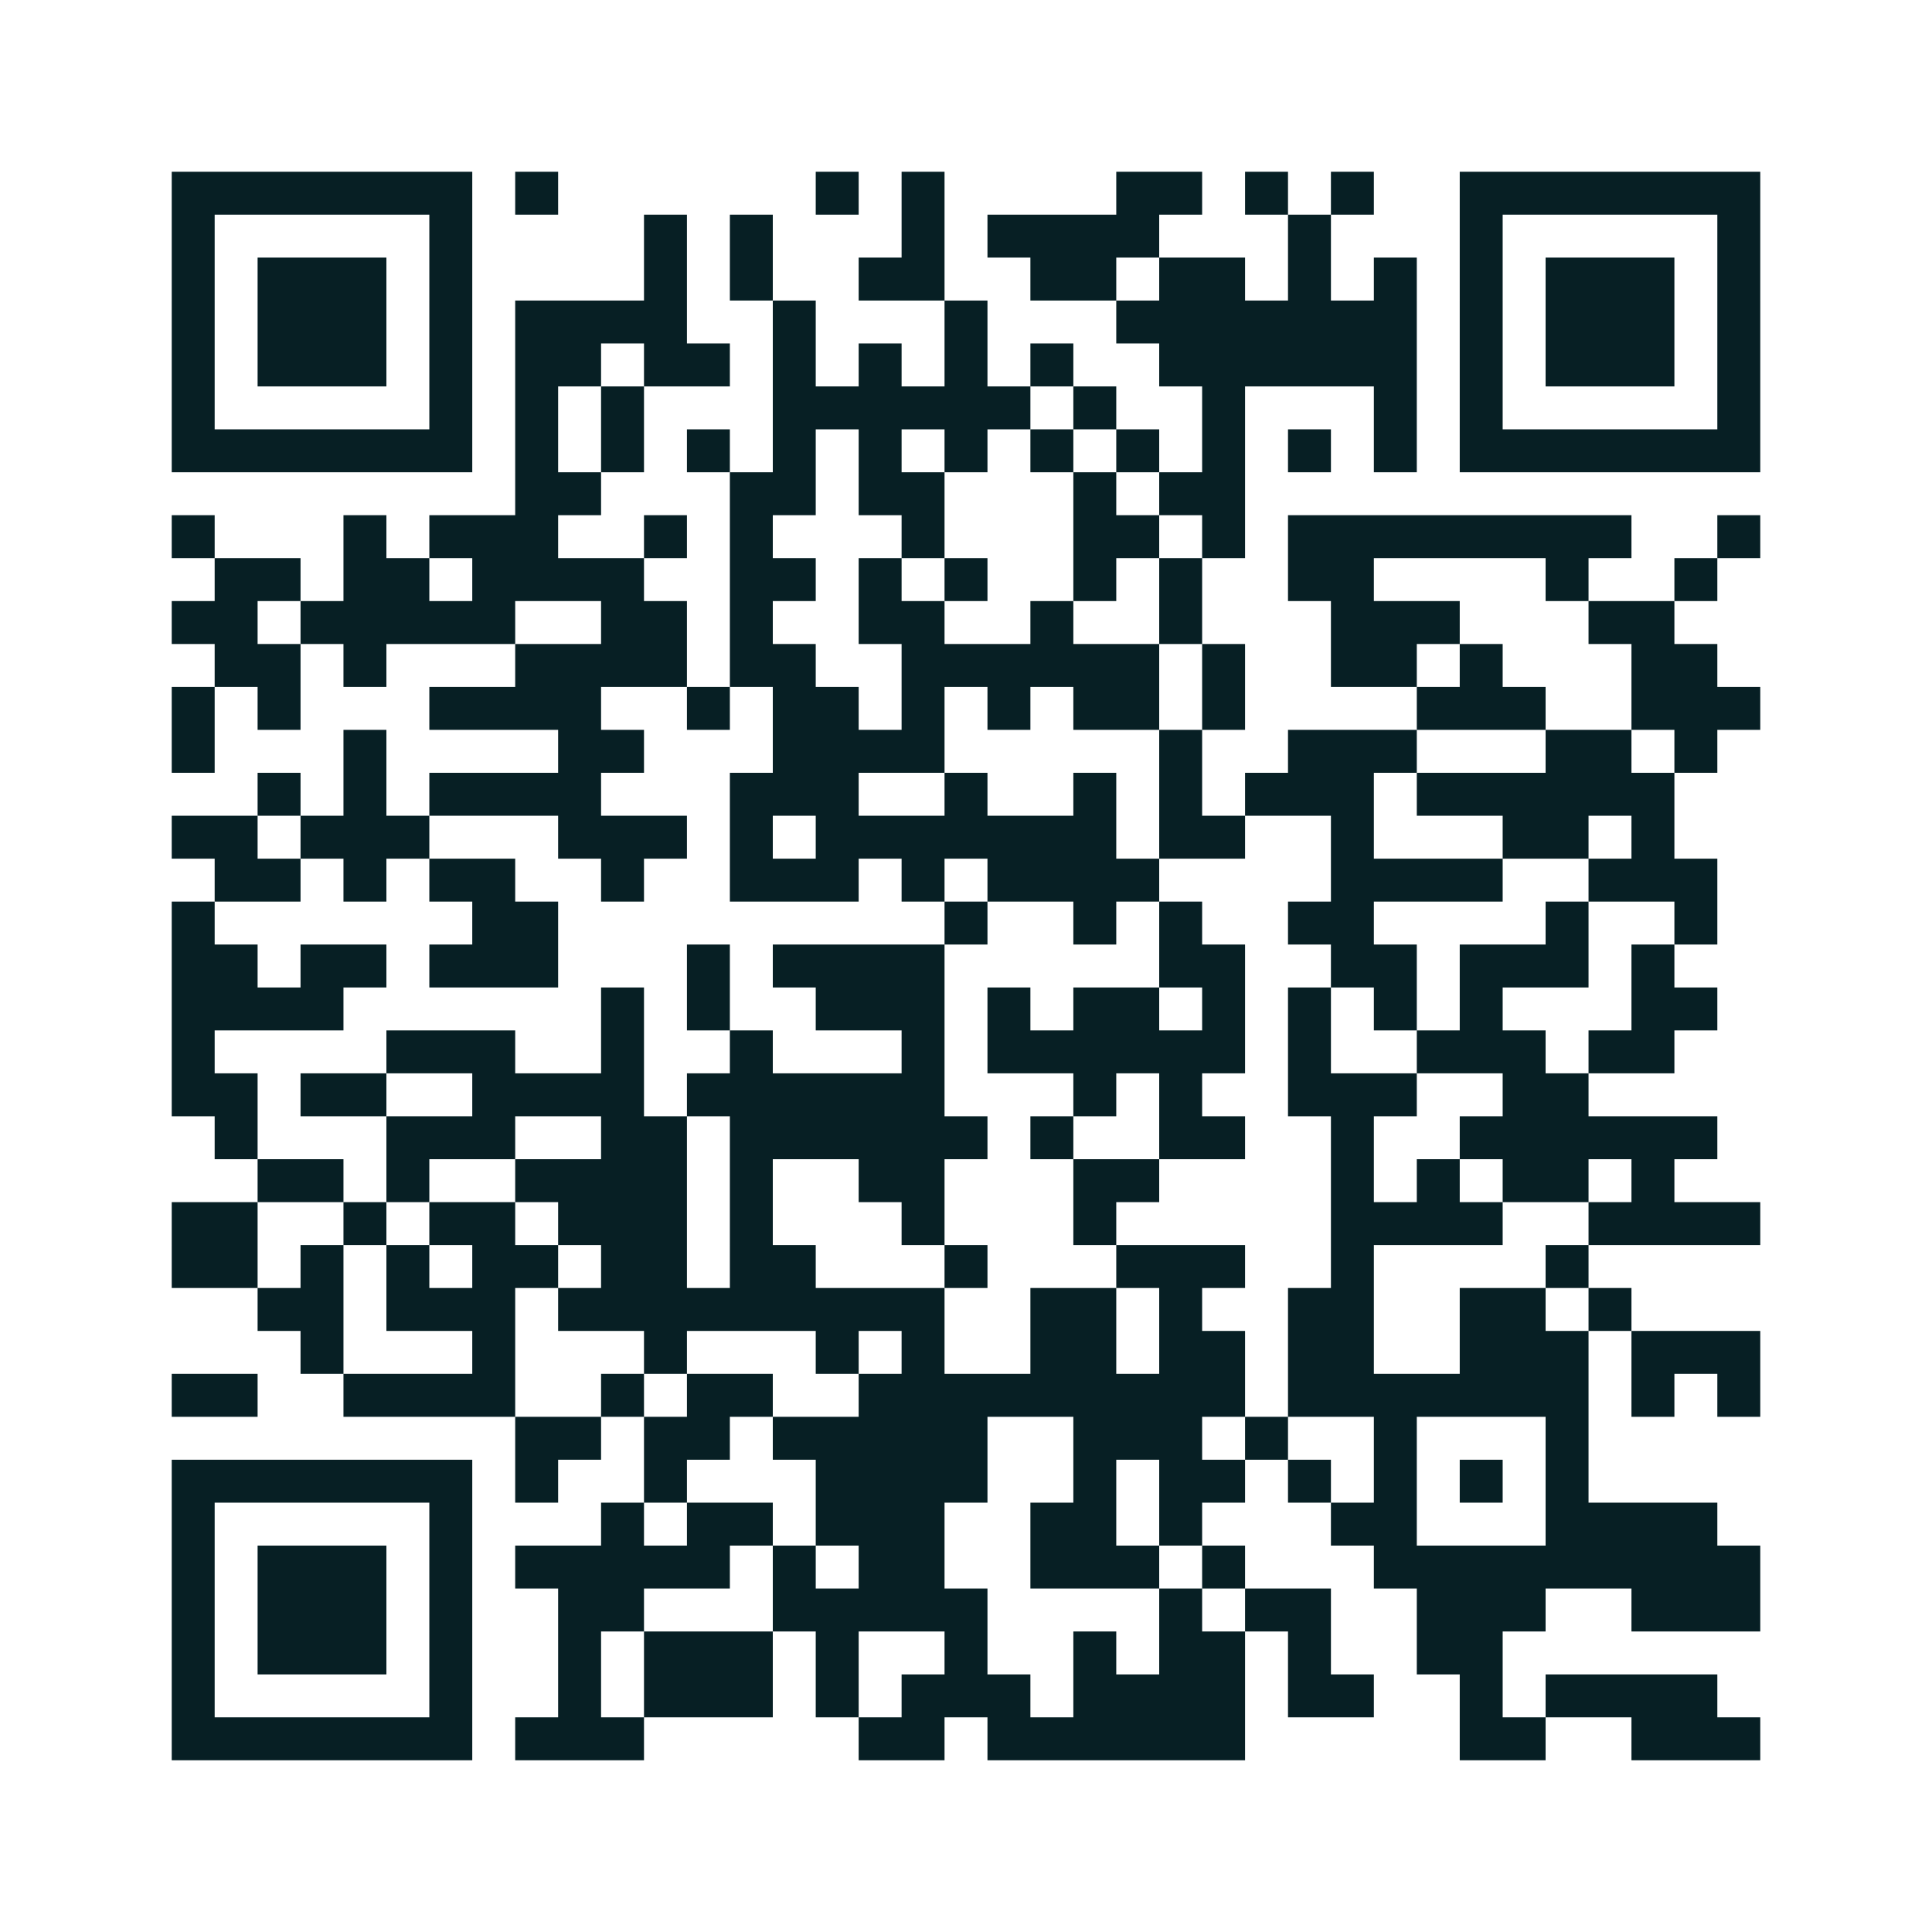
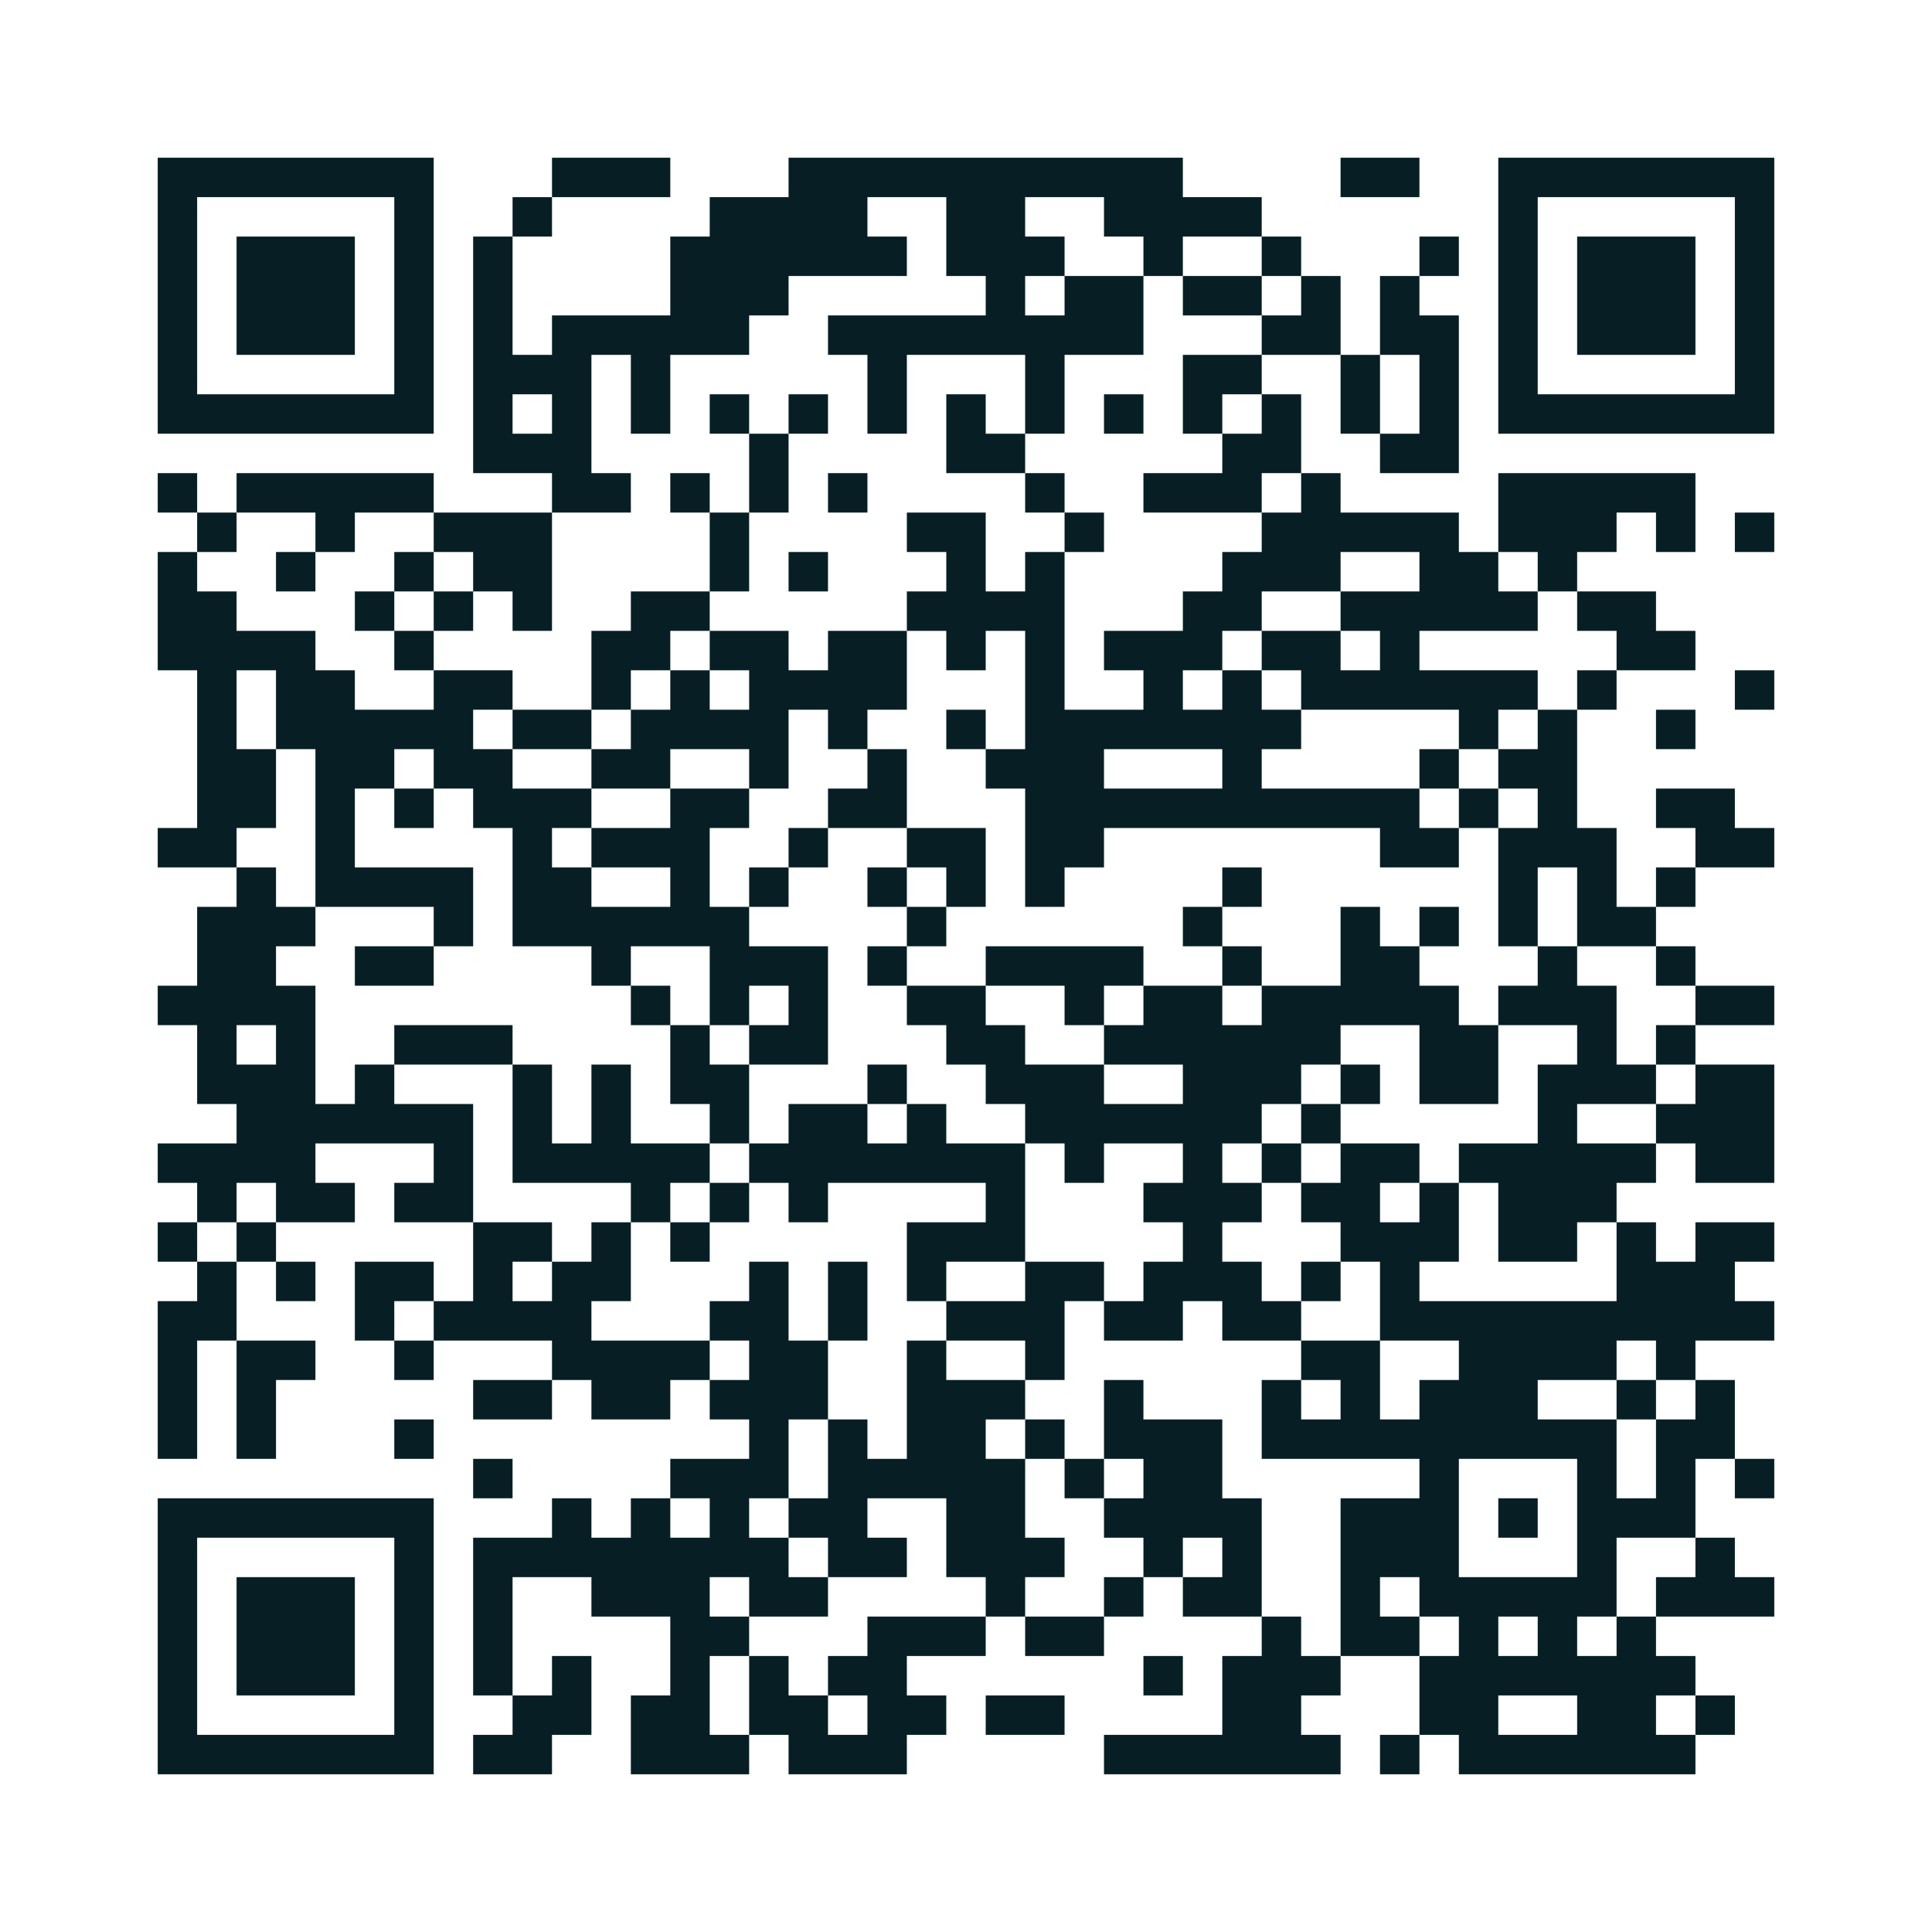
- <svg xmlns="http://www.w3.org/2000/svg" width="1800" height="1800" class="segno">
+ <svg xmlns="http://www.w3.org/2000/svg" width="1960" height="1960" class="segno">
  <g transform="scale(40)">
-     <path fill="#fff" d="M0 0h45v45h-45z" />
-     <path class="qrline" stroke="#071f24" d="M4 4.5h7m1 0h1m6 0h1m1 0h1m4 0h2m1 0h1m1 0h1m2 0h7m-37 1h1m5 0h1m4 0h1m1 0h1m3 0h1m1 0h4m3 0h1m3 0h1m5 0h1m-37 1h1m1 0h3m1 0h1m4 0h1m1 0h1m2 0h2m2 0h2m1 0h2m1 0h1m1 0h1m1 0h1m1 0h3m1 0h1m-37 1h1m1 0h3m1 0h1m1 0h4m2 0h1m3 0h1m3 0h7m1 0h1m1 0h3m1 0h1m-37 1h1m1 0h3m1 0h1m1 0h2m1 0h2m1 0h1m1 0h1m1 0h1m1 0h1m2 0h6m1 0h1m1 0h3m1 0h1m-37 1h1m5 0h1m1 0h1m1 0h1m3 0h6m1 0h1m2 0h1m3 0h1m1 0h1m5 0h1m-37 1h7m1 0h1m1 0h1m1 0h1m1 0h1m1 0h1m1 0h1m1 0h1m1 0h1m1 0h1m1 0h1m1 0h1m1 0h7m-29 1h2m3 0h2m1 0h2m3 0h1m1 0h2m-25 1h1m3 0h1m1 0h3m2 0h1m1 0h1m3 0h1m3 0h2m1 0h1m1 0h8m2 0h1m-36 1h2m1 0h2m1 0h4m2 0h2m1 0h1m1 0h1m2 0h1m1 0h1m2 0h2m4 0h1m2 0h1m-36 1h2m1 0h5m2 0h2m1 0h1m2 0h2m2 0h1m2 0h1m3 0h3m3 0h2m-34 1h2m1 0h1m3 0h4m1 0h2m2 0h6m1 0h1m2 0h2m1 0h1m3 0h2m-36 1h1m1 0h1m3 0h4m2 0h1m1 0h2m1 0h1m1 0h1m1 0h2m1 0h1m4 0h3m2 0h3m-37 1h1m3 0h1m4 0h2m3 0h4m5 0h1m2 0h3m3 0h2m1 0h1m-34 1h1m1 0h1m1 0h4m3 0h3m2 0h1m2 0h1m1 0h1m1 0h3m1 0h6m-35 1h2m1 0h3m3 0h3m1 0h1m1 0h7m1 0h2m2 0h1m3 0h2m1 0h1m-34 1h2m1 0h1m1 0h2m2 0h1m2 0h3m1 0h1m1 0h4m4 0h4m2 0h3m-36 1h1m6 0h2m9 0h1m2 0h1m1 0h1m2 0h2m4 0h1m2 0h1m-36 1h2m1 0h2m1 0h3m3 0h1m1 0h4m5 0h2m2 0h2m1 0h3m1 0h1m-35 1h4m6 0h1m1 0h1m2 0h3m1 0h1m1 0h2m1 0h1m1 0h1m1 0h1m1 0h1m3 0h2m-36 1h1m4 0h3m2 0h1m2 0h1m3 0h1m1 0h6m1 0h1m2 0h3m1 0h2m-35 1h2m1 0h2m2 0h4m1 0h6m3 0h1m1 0h1m2 0h3m2 0h2m-32 1h1m3 0h3m2 0h2m1 0h6m1 0h1m2 0h2m2 0h1m2 0h6m-34 1h2m1 0h1m2 0h4m1 0h1m2 0h2m3 0h2m4 0h1m1 0h1m1 0h2m1 0h1m-35 1h2m2 0h1m1 0h2m1 0h3m1 0h1m3 0h1m3 0h1m5 0h4m2 0h4m-37 1h2m1 0h1m1 0h1m1 0h2m1 0h2m1 0h2m3 0h1m3 0h3m2 0h1m4 0h1m-31 1h2m1 0h3m1 0h9m2 0h2m1 0h1m2 0h2m2 0h2m1 0h1m-31 1h1m3 0h1m3 0h1m3 0h1m1 0h1m2 0h2m1 0h2m1 0h2m2 0h3m1 0h3m-37 1h2m2 0h4m2 0h1m1 0h2m2 0h9m1 0h7m1 0h1m1 0h1m-29 1h2m1 0h2m1 0h5m2 0h3m1 0h1m2 0h1m3 0h1m-33 1h7m1 0h1m2 0h1m3 0h4m2 0h1m1 0h2m1 0h1m1 0h1m1 0h1m1 0h1m-33 1h1m5 0h1m3 0h1m1 0h2m1 0h3m2 0h2m1 0h1m3 0h2m3 0h4m-36 1h1m1 0h3m1 0h1m1 0h5m1 0h1m1 0h2m2 0h3m1 0h1m3 0h9m-37 1h1m1 0h3m1 0h1m2 0h2m3 0h5m4 0h1m1 0h2m2 0h3m2 0h3m-37 1h1m1 0h3m1 0h1m2 0h1m1 0h3m1 0h1m2 0h1m2 0h1m1 0h2m1 0h1m2 0h2m-31 1h1m5 0h1m2 0h1m1 0h3m1 0h1m1 0h3m1 0h4m1 0h2m2 0h1m1 0h4m-36 1h7m1 0h3m5 0h2m1 0h6m5 0h2m2 0h3" />
+     <path fill="#fff" d="M0 0h49v49h-49z" />
+     <path class="qrline" stroke="#071f24" d="M4 4.5h7m3 0h3m3 0h10m4 0h2m2 0h7m-41 1h1m5 0h1m2 0h1m4 0h4m2 0h2m2 0h4m6 0h1m5 0h1m-41 1h1m1 0h3m1 0h1m1 0h1m4 0h6m1 0h3m2 0h1m2 0h1m3 0h1m1 0h1m1 0h3m1 0h1m-41 1h1m1 0h3m1 0h1m1 0h1m4 0h3m5 0h1m1 0h2m1 0h2m1 0h1m1 0h1m2 0h1m1 0h3m1 0h1m-41 1h1m1 0h3m1 0h1m1 0h1m1 0h5m2 0h8m3 0h2m1 0h2m1 0h1m1 0h3m1 0h1m-41 1h1m5 0h1m1 0h3m1 0h1m5 0h1m3 0h1m3 0h2m2 0h1m1 0h1m1 0h1m5 0h1m-41 1h7m1 0h1m1 0h1m1 0h1m1 0h1m1 0h1m1 0h1m1 0h1m1 0h1m1 0h1m1 0h1m1 0h1m1 0h1m1 0h1m1 0h7m-33 1h3m4 0h1m4 0h2m5 0h2m2 0h2m-33 1h1m1 0h5m3 0h2m1 0h1m1 0h1m1 0h1m4 0h1m2 0h3m1 0h1m4 0h5m-38 1h1m2 0h1m2 0h3m4 0h1m4 0h2m2 0h1m4 0h5m1 0h3m1 0h1m1 0h1m-41 1h1m2 0h1m2 0h1m1 0h2m4 0h1m1 0h1m3 0h1m1 0h1m4 0h3m2 0h2m1 0h1m-36 1h2m3 0h1m1 0h1m1 0h1m2 0h2m5 0h4m3 0h2m2 0h5m1 0h2m-38 1h4m2 0h1m4 0h2m1 0h2m1 0h2m1 0h1m1 0h1m1 0h3m1 0h2m1 0h1m5 0h2m-38 1h1m1 0h2m2 0h2m2 0h1m1 0h1m1 0h4m3 0h1m2 0h1m1 0h1m1 0h6m1 0h1m3 0h1m-40 1h1m1 0h5m1 0h2m1 0h4m1 0h1m2 0h1m1 0h7m4 0h1m1 0h1m2 0h1m-38 1h2m1 0h2m1 0h2m2 0h2m2 0h1m2 0h1m2 0h3m3 0h1m4 0h1m1 0h2m-35 1h2m1 0h1m1 0h1m1 0h3m2 0h2m2 0h2m3 0h10m1 0h1m1 0h1m2 0h2m-40 1h2m2 0h1m4 0h1m1 0h3m2 0h1m2 0h2m1 0h2m7 0h2m1 0h3m2 0h2m-39 1h1m1 0h4m1 0h2m2 0h1m1 0h1m2 0h1m1 0h1m1 0h1m4 0h1m6 0h1m1 0h1m1 0h1m-38 1h3m3 0h1m1 0h6m4 0h1m6 0h1m3 0h1m1 0h1m1 0h1m1 0h2m-37 1h2m2 0h2m4 0h1m2 0h3m1 0h1m2 0h4m2 0h1m2 0h2m3 0h1m2 0h1m-39 1h4m8 0h1m1 0h1m1 0h1m2 0h2m2 0h1m1 0h2m1 0h5m1 0h3m2 0h2m-40 1h1m1 0h1m2 0h3m4 0h1m1 0h2m3 0h2m2 0h6m2 0h2m2 0h1m1 0h1m-38 1h3m1 0h1m3 0h1m1 0h1m1 0h2m3 0h1m2 0h3m2 0h3m1 0h1m1 0h2m1 0h3m1 0h2m-39 1h6m1 0h1m1 0h1m2 0h1m1 0h2m1 0h1m2 0h6m1 0h1m5 0h1m2 0h3m-41 1h4m3 0h1m1 0h5m1 0h7m1 0h1m2 0h1m1 0h1m1 0h2m1 0h5m1 0h2m-40 1h1m1 0h2m1 0h2m4 0h1m1 0h1m1 0h1m4 0h1m3 0h3m1 0h2m1 0h1m1 0h3m-37 1h1m1 0h1m5 0h2m1 0h1m1 0h1m5 0h3m4 0h1m3 0h3m1 0h2m1 0h1m1 0h2m-40 1h1m1 0h1m1 0h2m1 0h1m1 0h2m3 0h1m1 0h1m1 0h1m2 0h2m1 0h3m1 0h1m1 0h1m5 0h3m-40 1h2m3 0h1m1 0h4m3 0h2m1 0h1m2 0h3m1 0h2m1 0h2m2 0h10m-41 1h1m1 0h2m2 0h1m3 0h4m1 0h2m2 0h1m2 0h1m6 0h2m2 0h4m1 0h1m-39 1h1m1 0h1m5 0h2m1 0h2m1 0h3m2 0h3m2 0h1m3 0h1m1 0h1m1 0h3m2 0h1m1 0h1m-40 1h1m1 0h1m3 0h1m8 0h1m1 0h1m1 0h2m1 0h1m1 0h3m1 0h9m1 0h2m-32 1h1m4 0h3m1 0h5m1 0h1m1 0h2m5 0h1m3 0h1m1 0h1m1 0h1m-41 1h7m3 0h1m1 0h1m1 0h1m1 0h2m2 0h2m2 0h4m2 0h3m1 0h1m1 0h3m-39 1h1m5 0h1m1 0h8m1 0h2m1 0h3m2 0h1m1 0h1m2 0h3m3 0h1m2 0h1m-40 1h1m1 0h3m1 0h1m1 0h1m2 0h3m1 0h2m4 0h1m2 0h1m1 0h2m2 0h1m1 0h5m1 0h3m-41 1h1m1 0h3m1 0h1m1 0h1m4 0h2m3 0h3m1 0h2m4 0h1m1 0h2m1 0h1m1 0h1m1 0h1m-38 1h1m1 0h3m1 0h1m1 0h1m1 0h1m2 0h1m1 0h1m1 0h2m6 0h1m1 0h3m2 0h7m-39 1h1m5 0h1m2 0h2m1 0h2m1 0h2m1 0h2m1 0h2m4 0h2m3 0h2m2 0h2m1 0h1m-40 1h7m1 0h2m2 0h3m1 0h3m5 0h6m1 0h1m1 0h6" />
  </g>
</svg>
